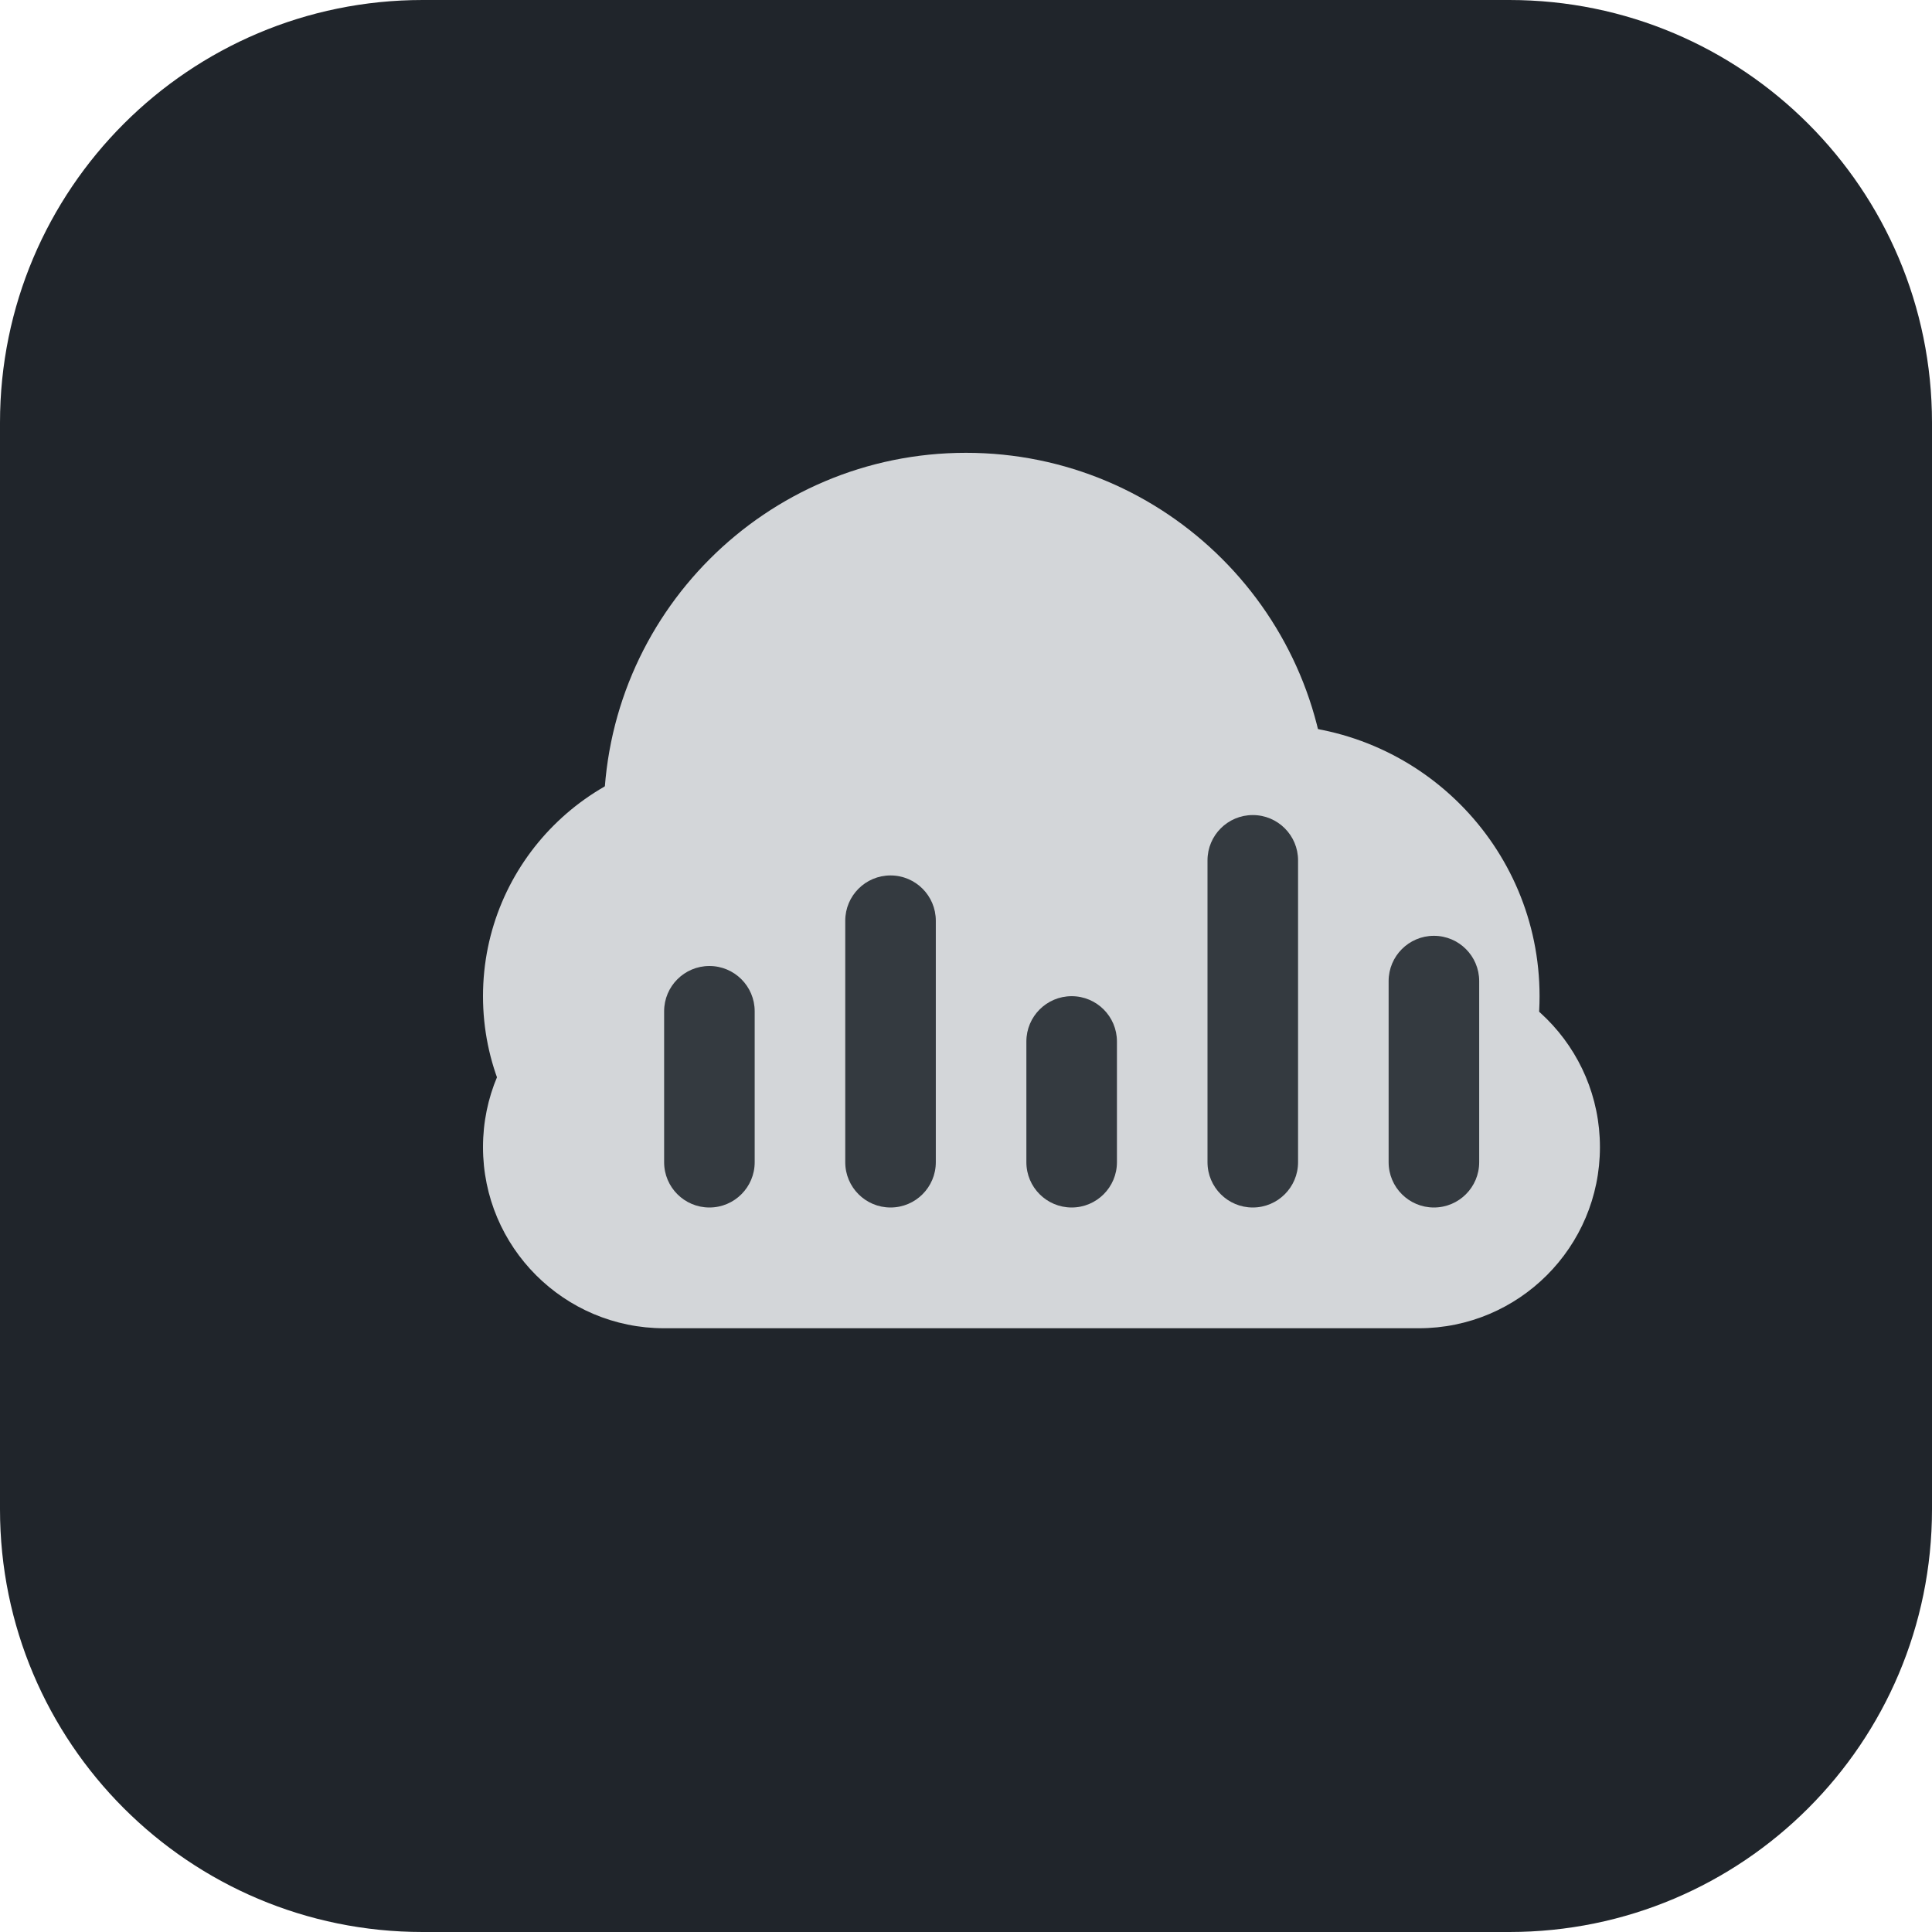
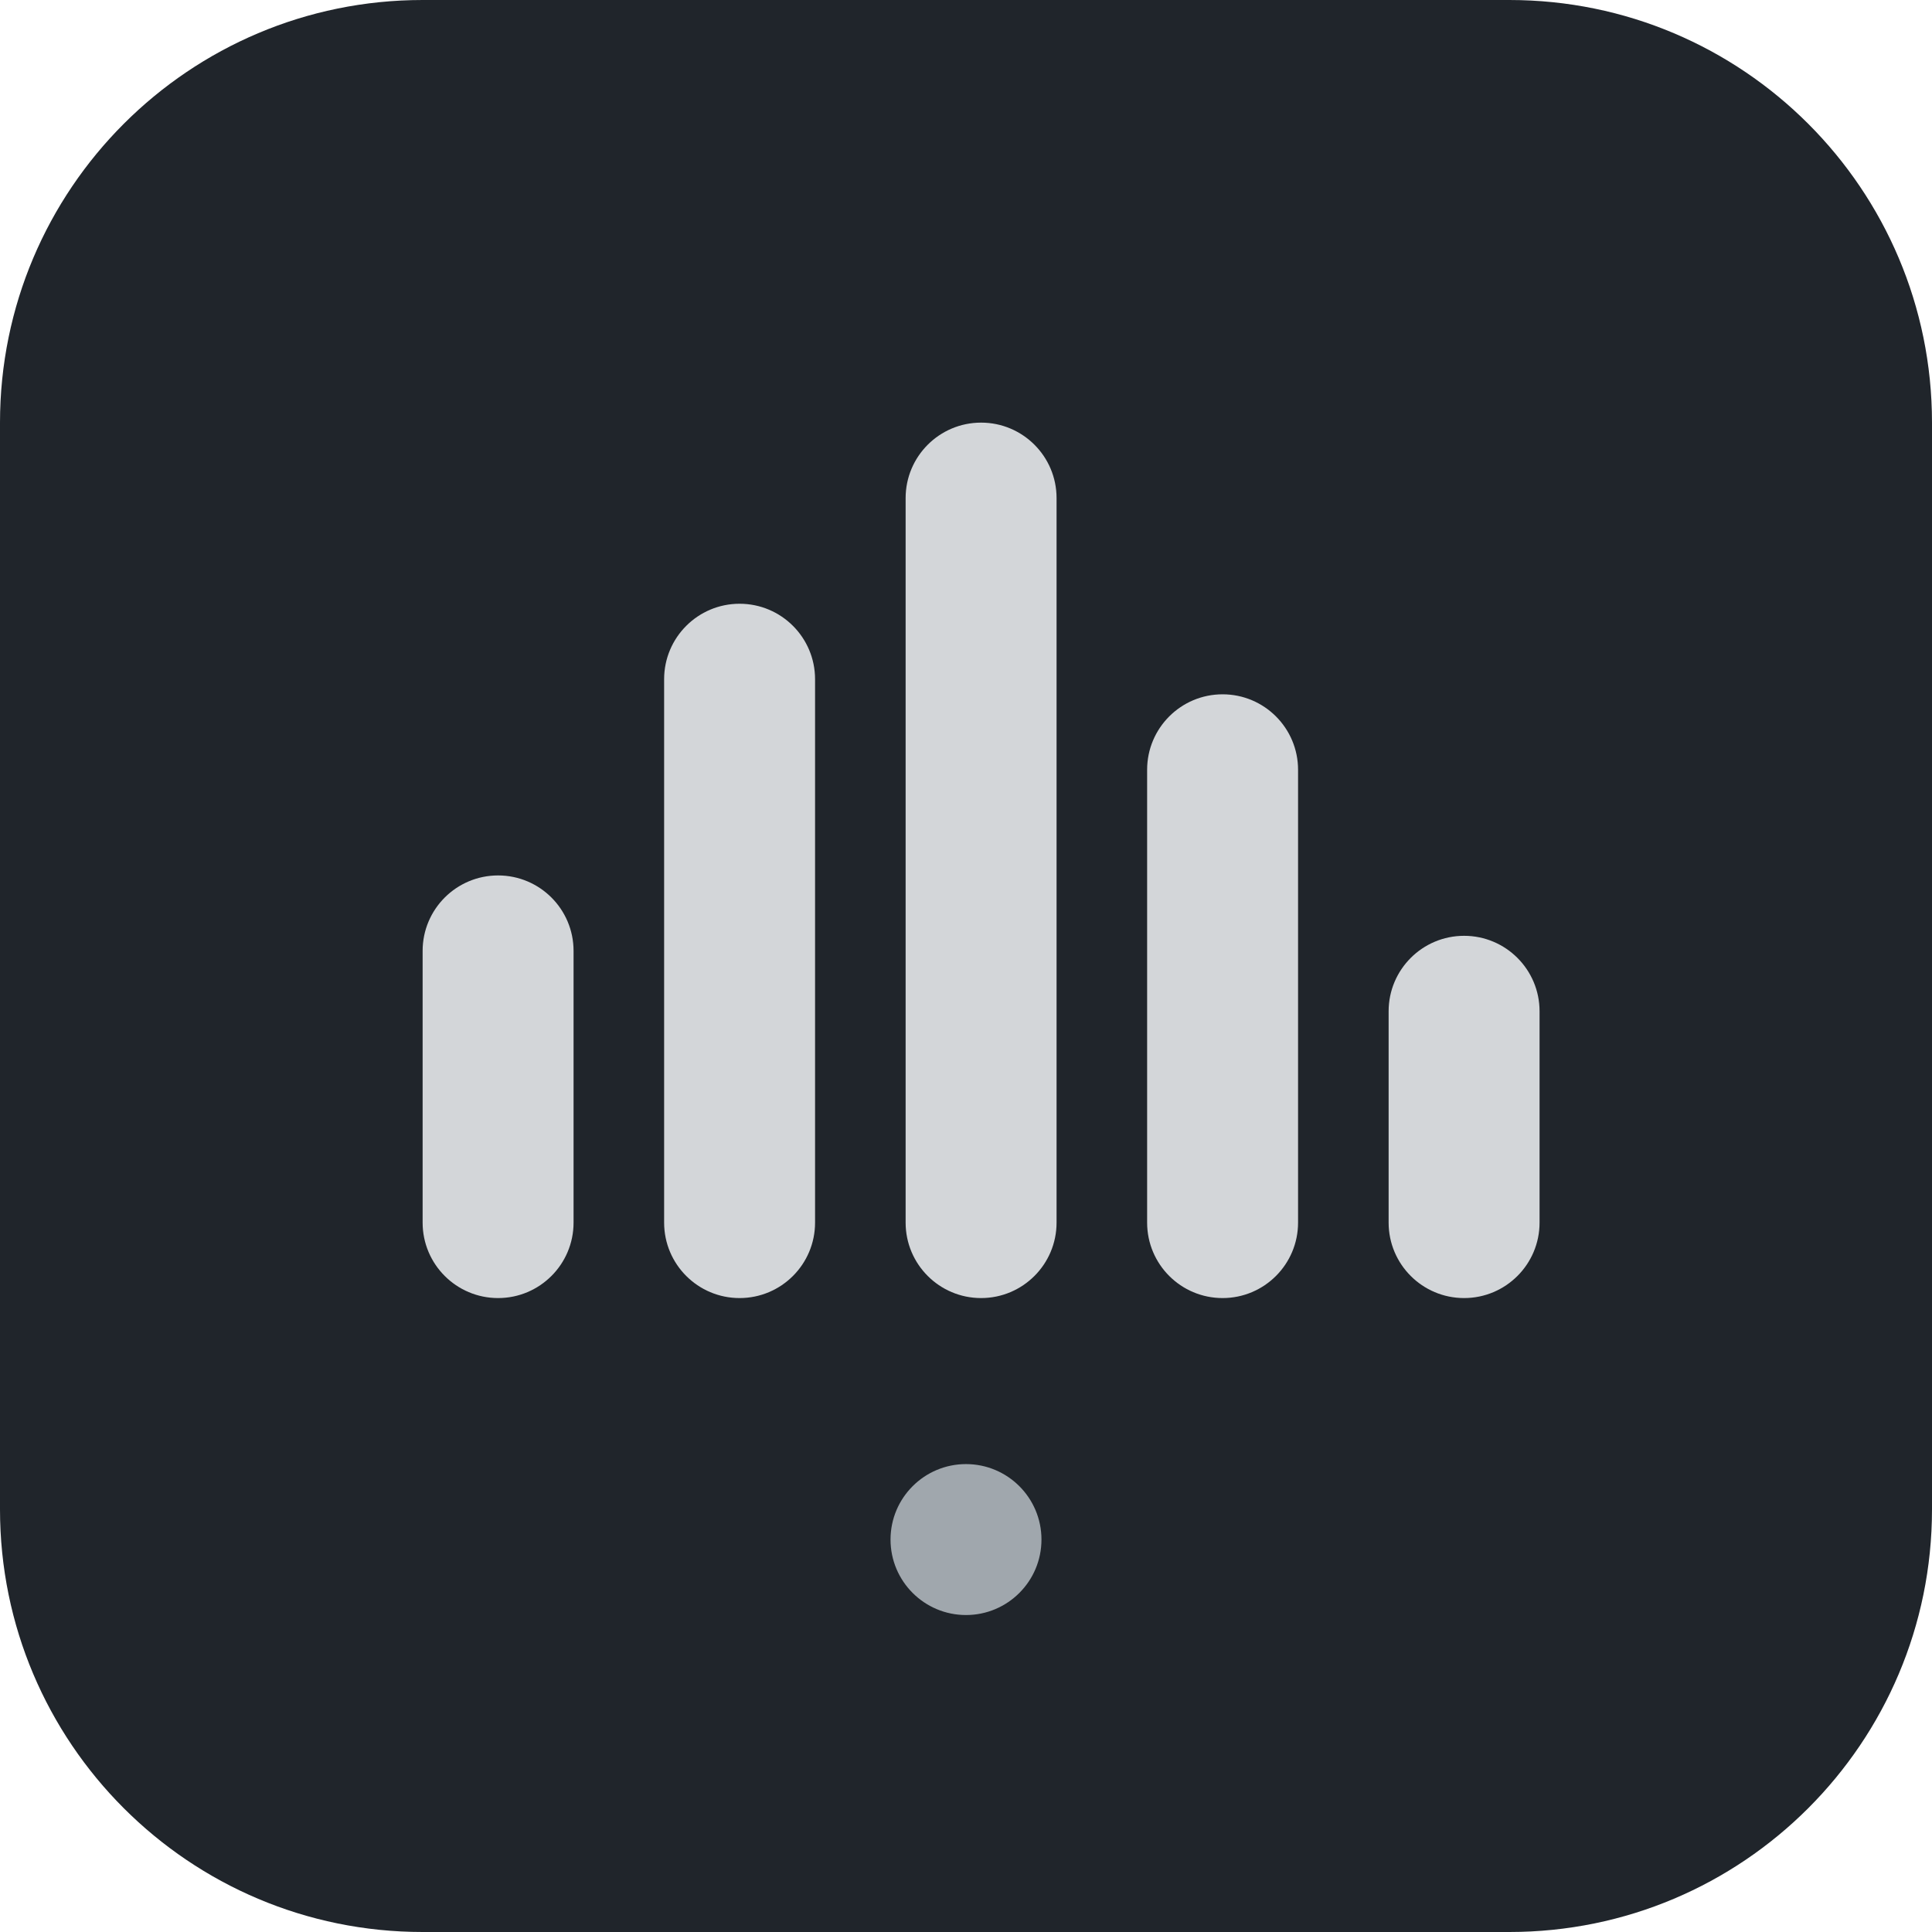
<svg xmlns="http://www.w3.org/2000/svg" viewBox="0 0 64 64">
  <rect width="64" height="64" rx="14" fill="#20252b" />
  <g fill="#d3d6d9">
-     <circle cx="24" cy="33" r="8" />
-     <circle cx="32" cy="27" r="12" />
-     <circle cx="42" cy="33" r="9" />
-     <rect x="16" y="32" width="37" height="12" rx="6" />
+     <rect x="14" y="29" width="5" height="14" rx="2.5" />
+     <rect x="22" y="20" width="5" height="23" rx="2.5" />
+     <rect x="30" y="14" width="5" height="29" rx="2.5" />
+     <rect x="38" y="23" width="5" height="20" rx="2.5" />
+     <rect x="46" y="31" width="5" height="12" rx="2.5" />
  </g>
-   <g fill="#343a40">
-     <rect x="22" y="32" width="3" height="8" rx="1.5" />
-     <rect x="28" y="29" width="3" height="11" rx="1.5" />
-     <rect x="34" y="33" width="3" height="7" rx="1.5" />
-     <rect x="40" y="27" width="3" height="13" rx="1.5" />
-     <rect x="46" y="31" width="3" height="9" rx="1.5" />
-   </g>
+   <circle cx="32" cy="51" r="2.5" fill="#a0a7ad" />
</svg>
